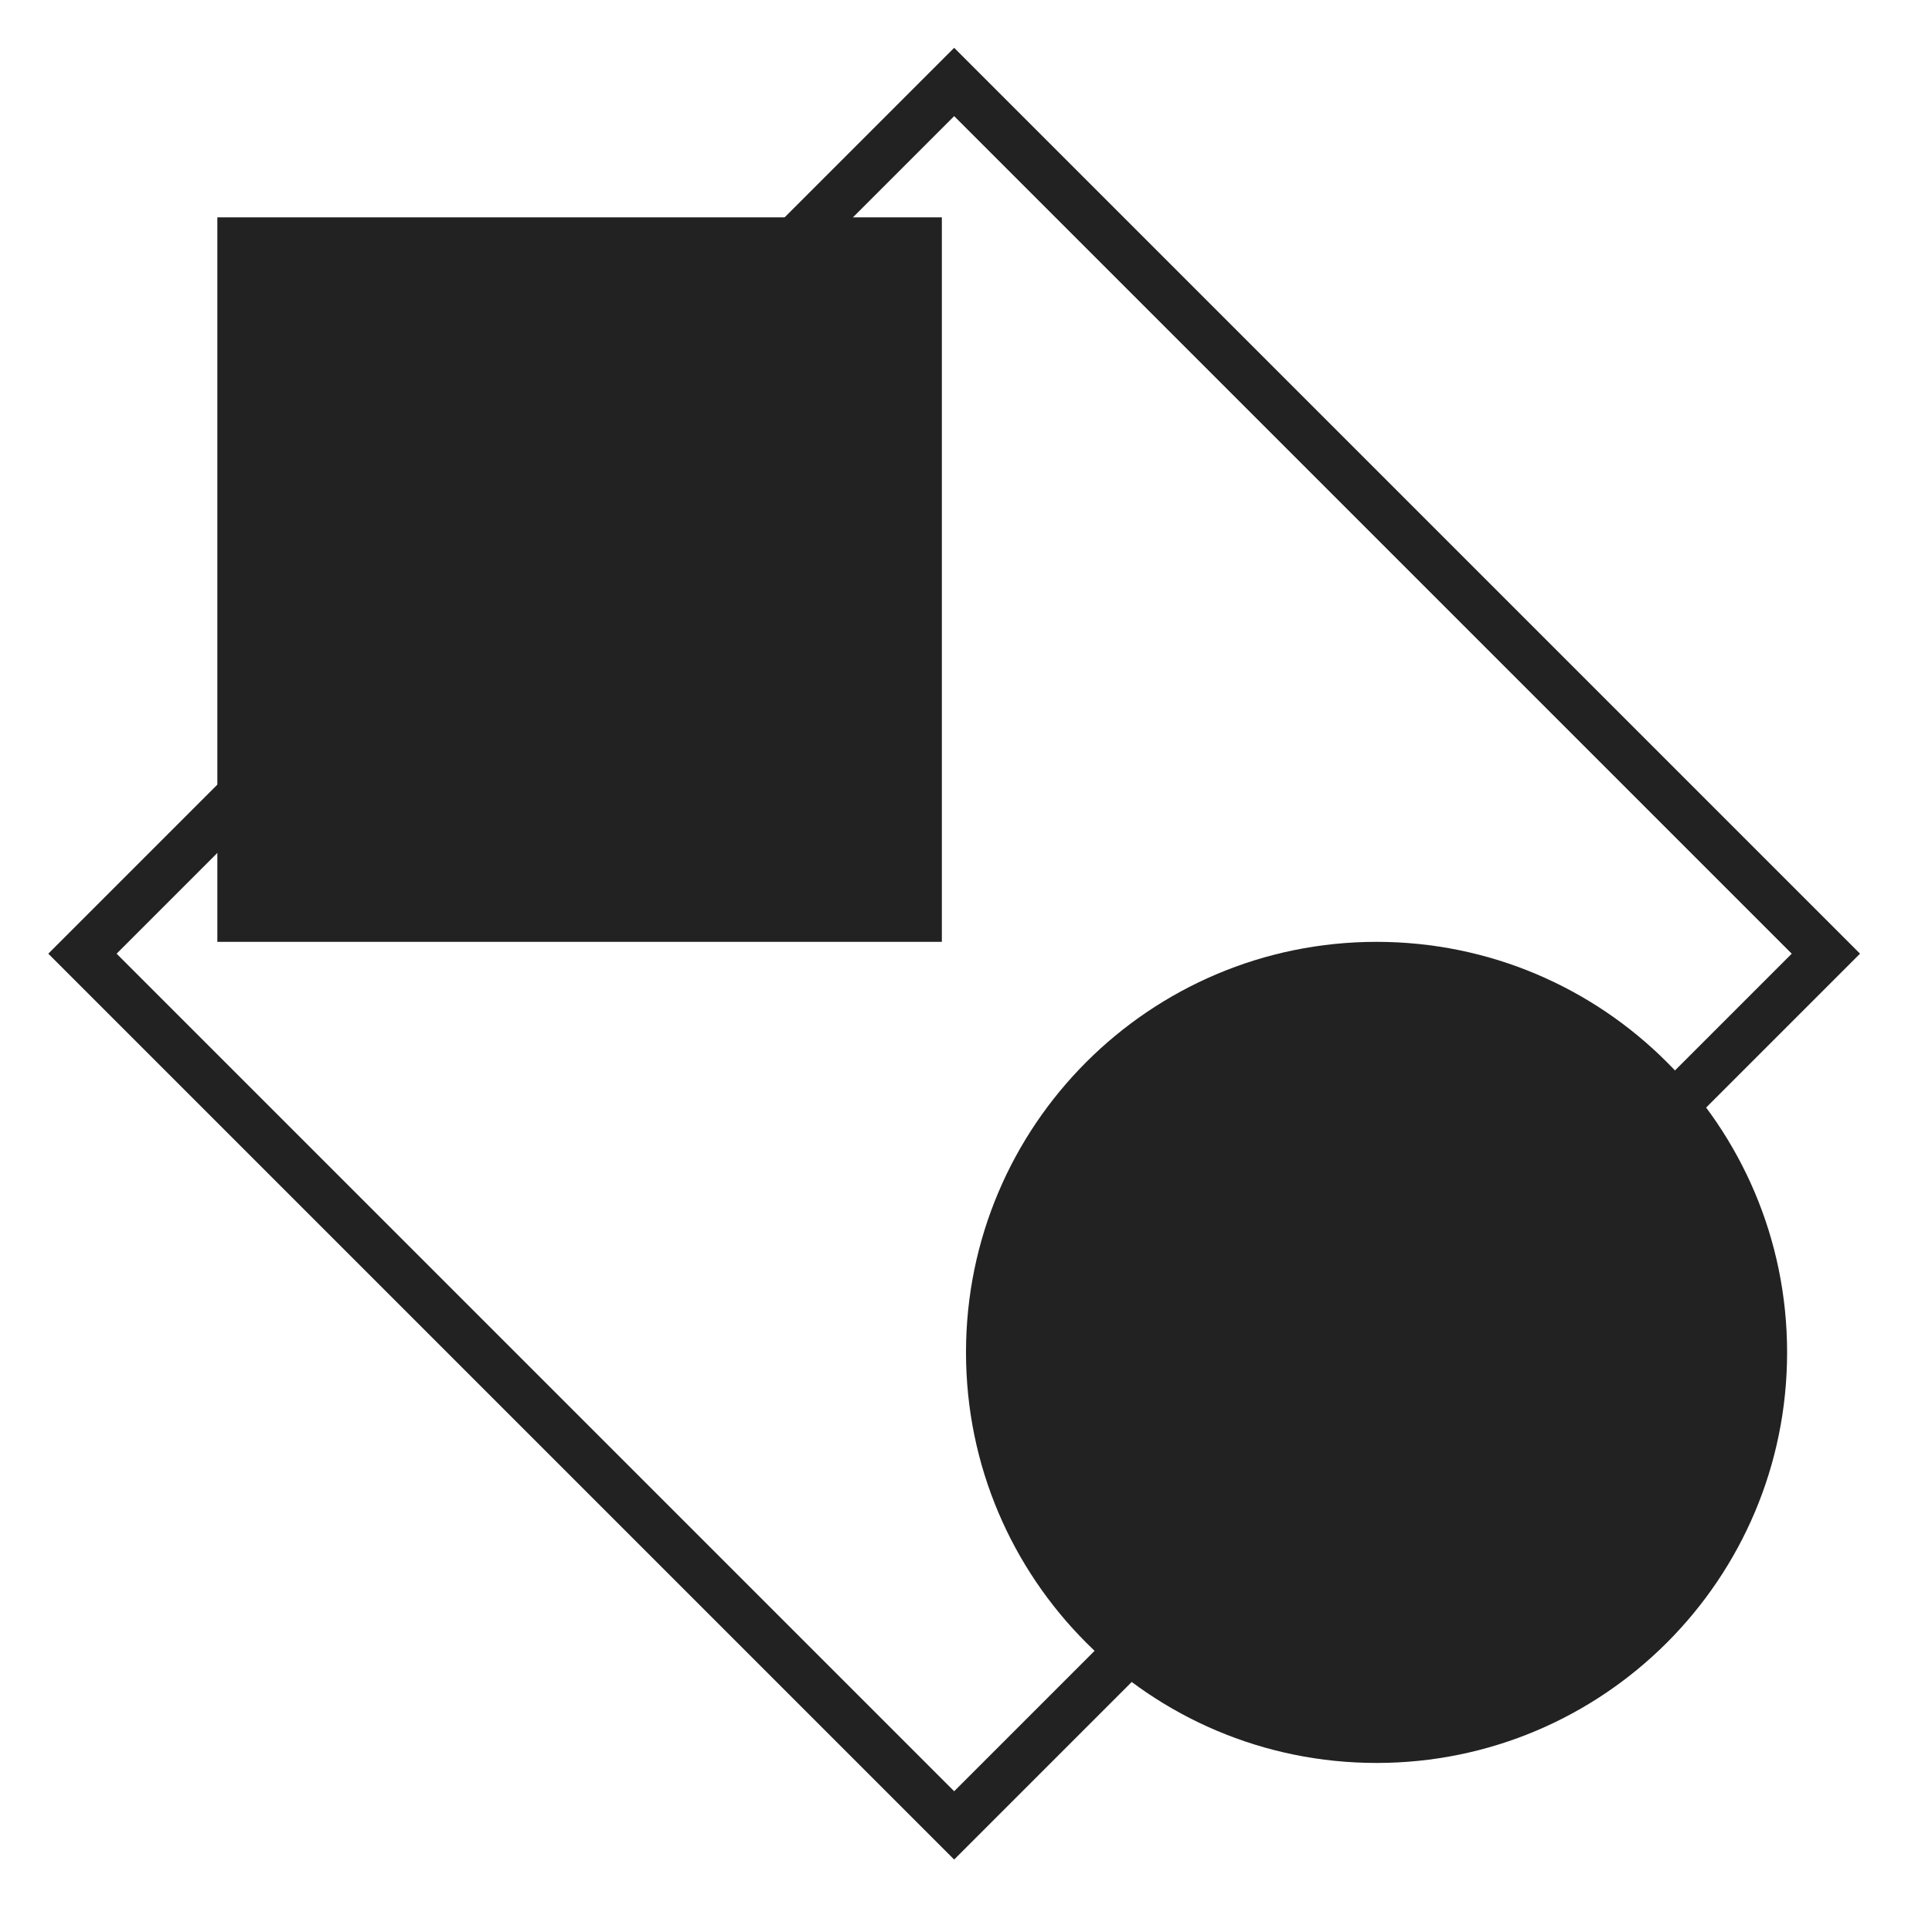
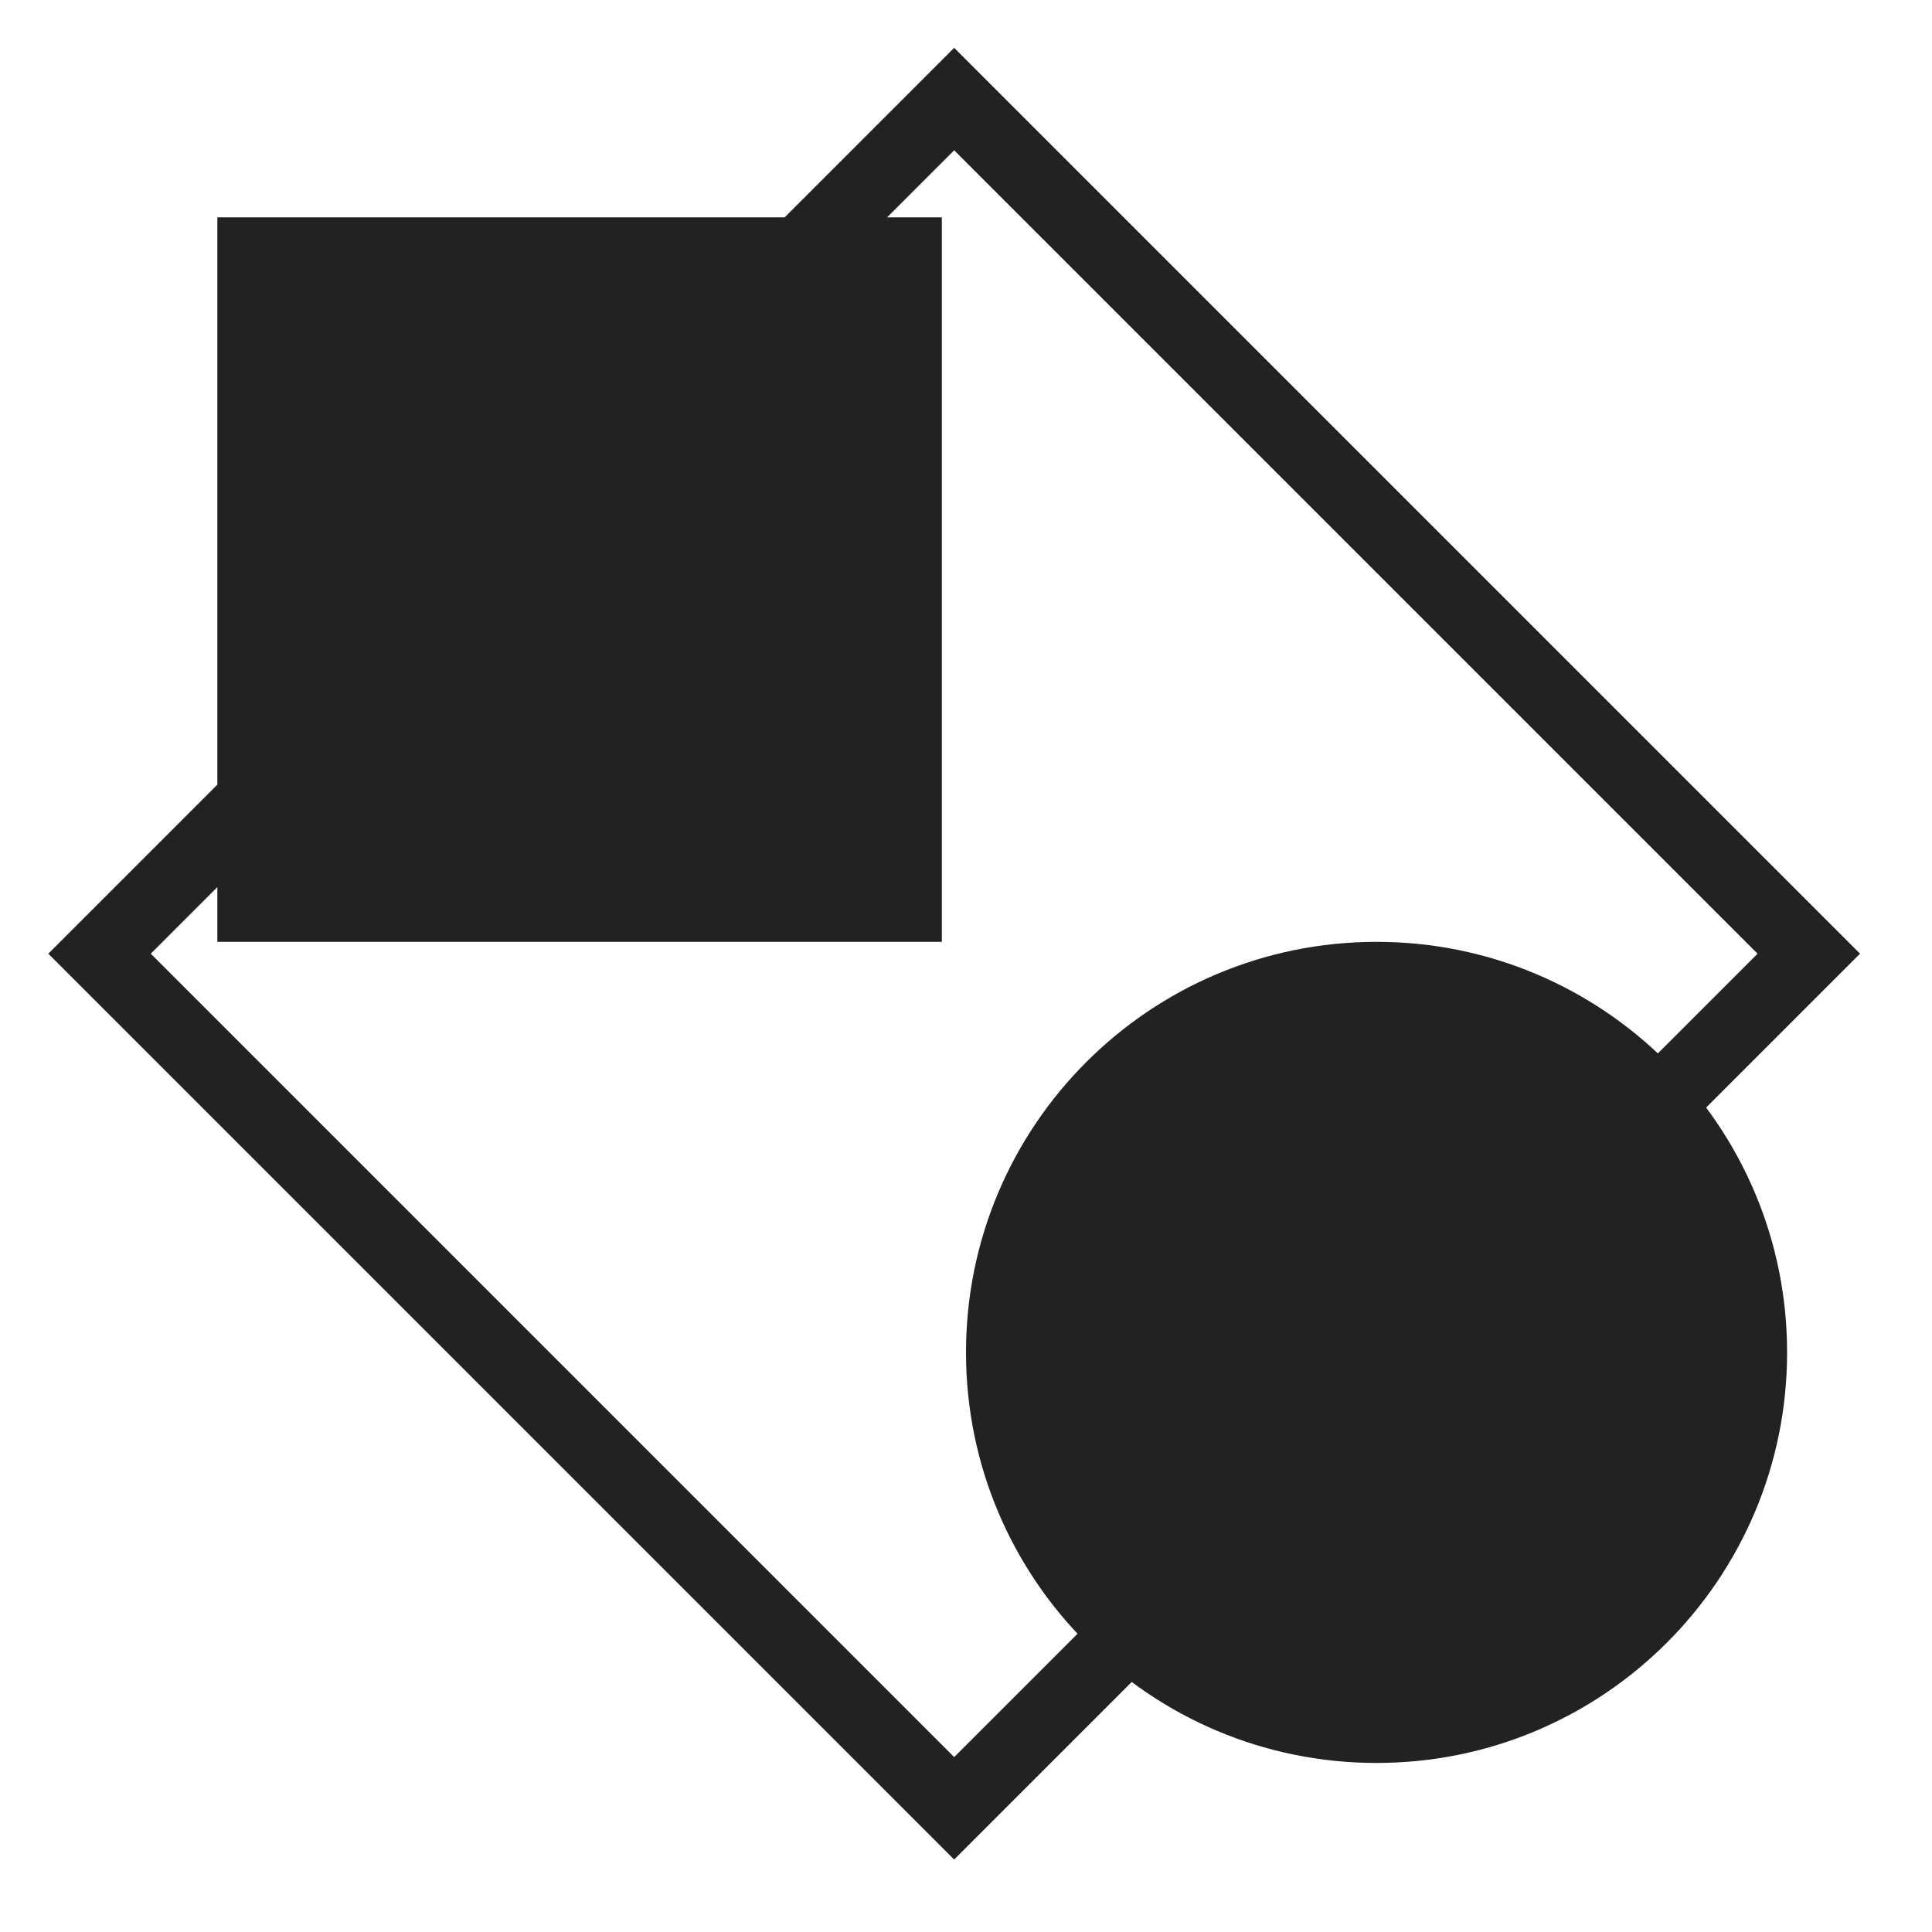
<svg xmlns="http://www.w3.org/2000/svg" width="80" height="80" viewBox="0 0 80 80" fill="none">
-   <rect x="39.51" y="75.586" width="51.047" height="51.047" transform="rotate(-135 39.5099 75.5858)" stroke="#222222" stroke-width="2" />
+   <rect x="39.51" y="74.879" width="50.047" height="50.047" transform="rotate(-135 39.5099 74.8787)" stroke="#222222" stroke-width="3" />
  <circle r="17" transform="matrix(-4.37114e-08 -1 -1 4.37114e-08 57 56)" fill="#222222" />
  <rect x="9" y="39" width="30" height="30" transform="rotate(-90 9 39)" fill="#222222" />
</svg>
